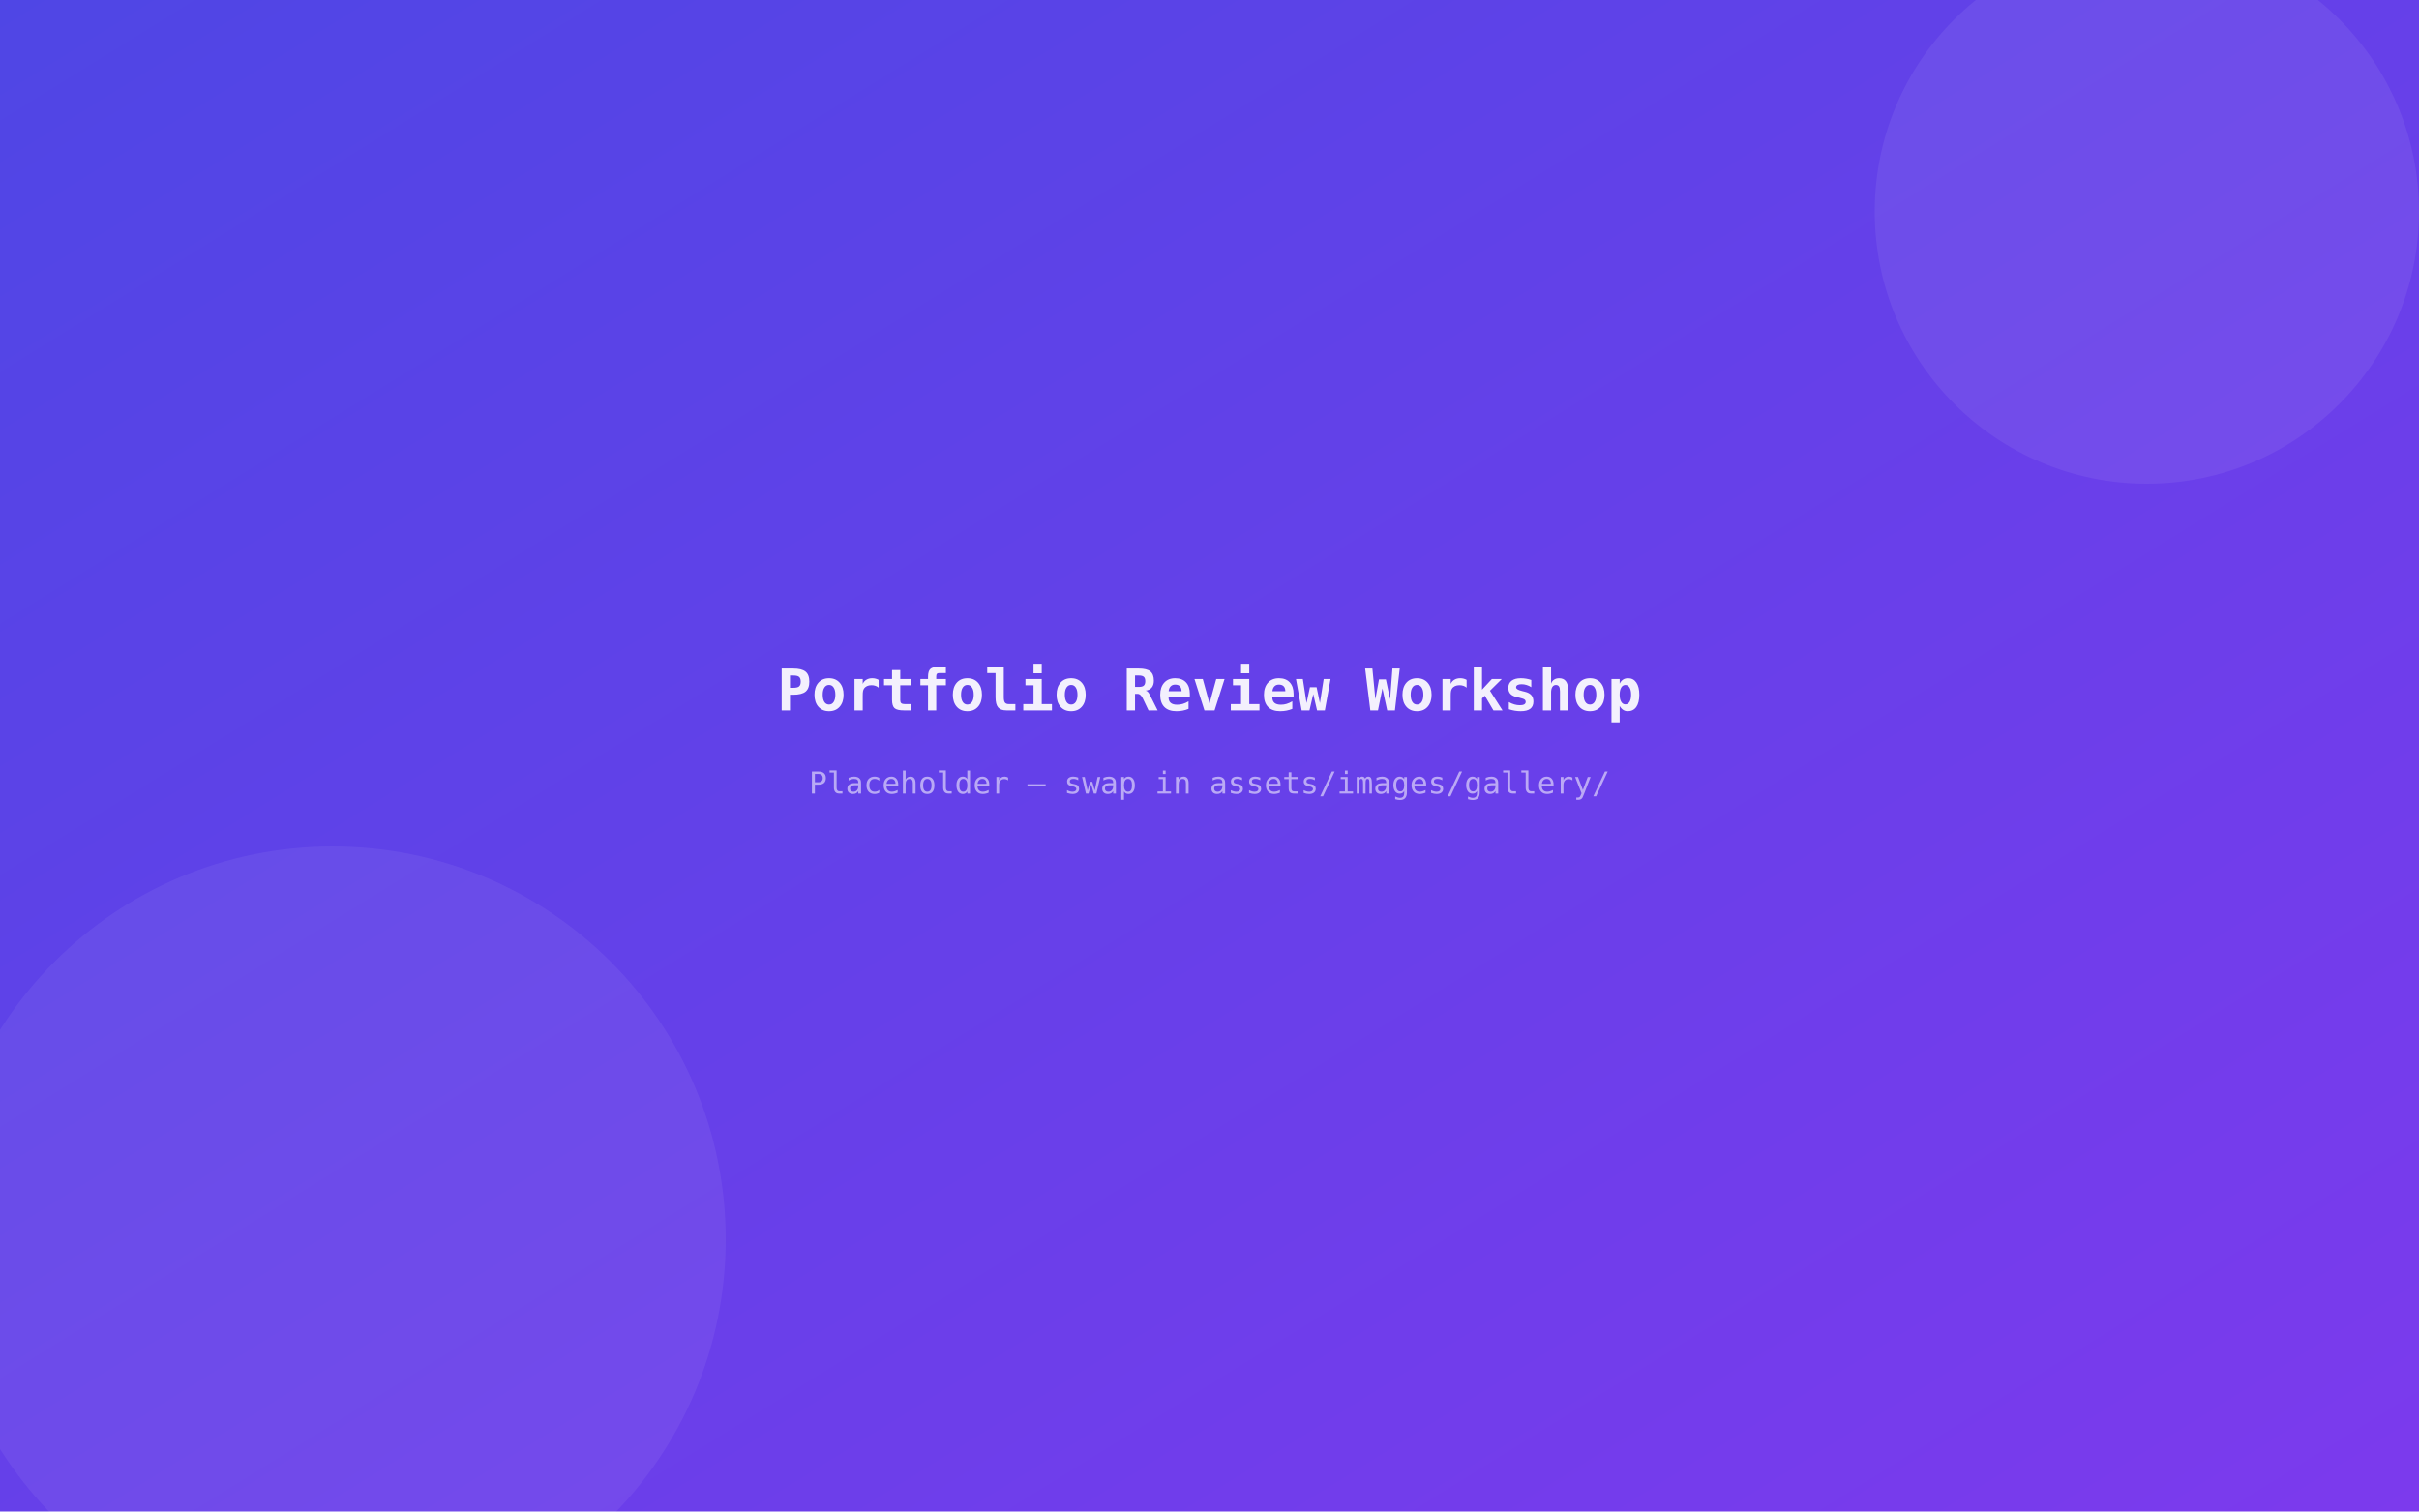
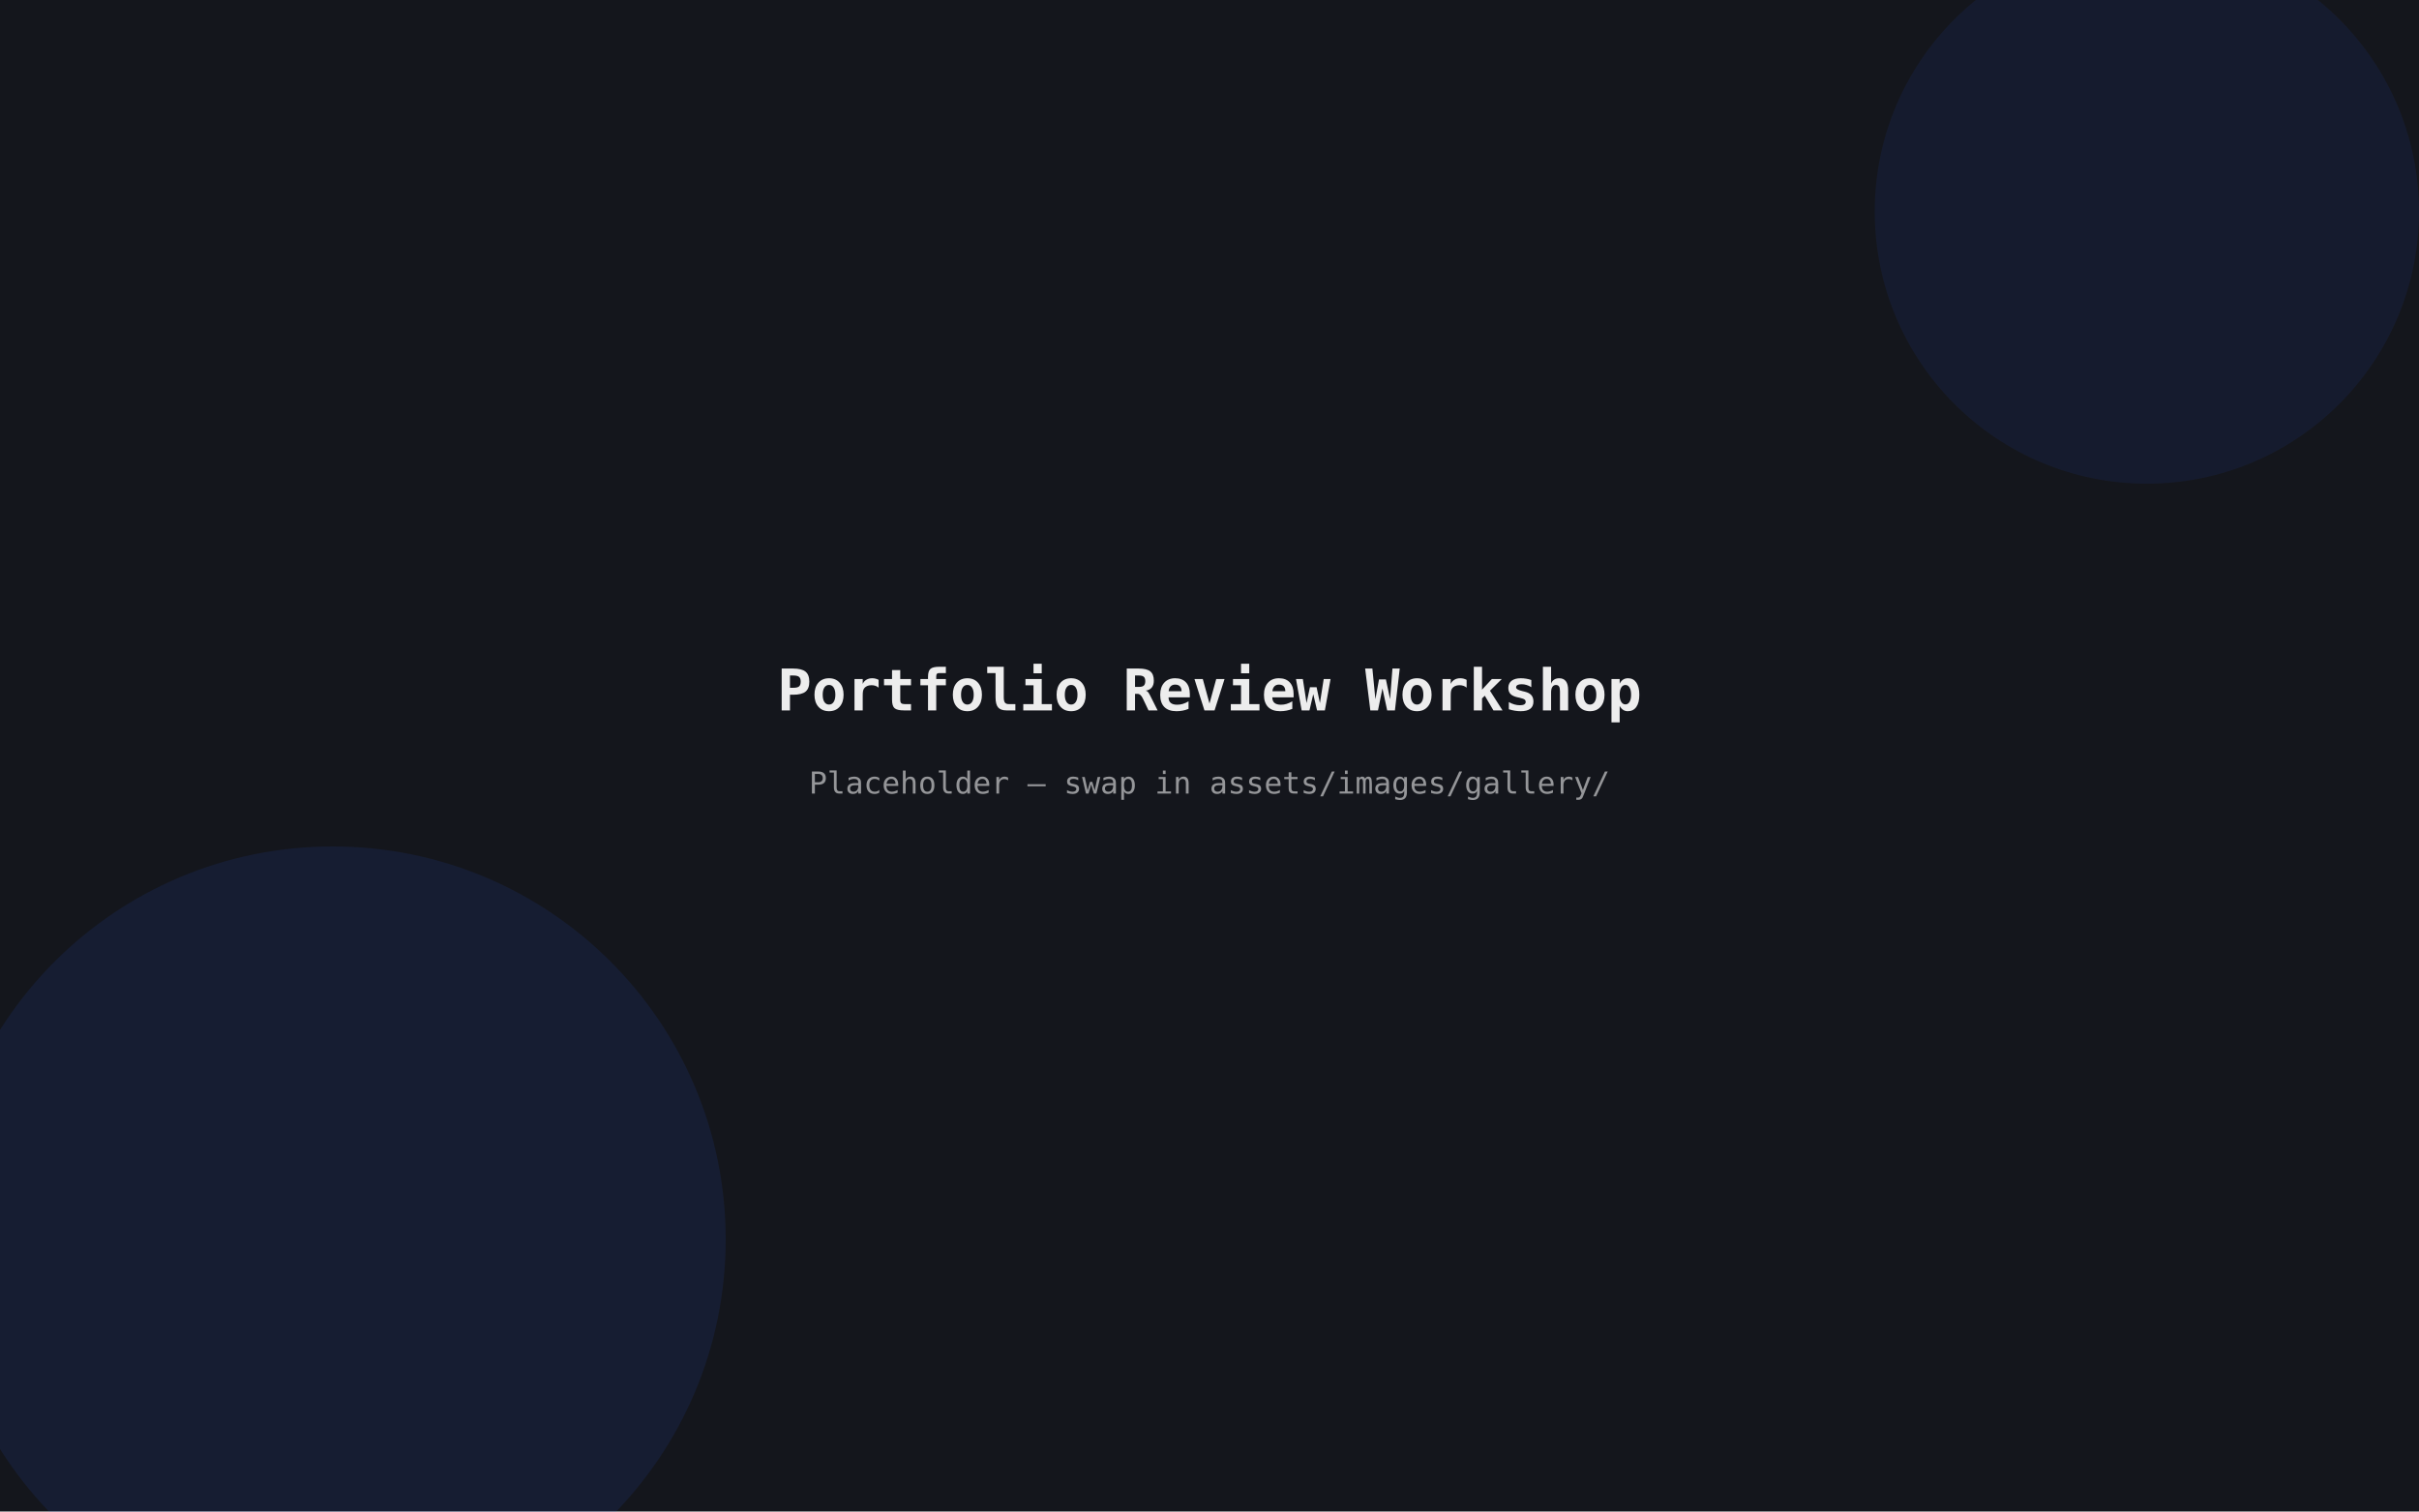
<svg xmlns="http://www.w3.org/2000/svg" width="1600" height="1000" viewBox="0 0 1600 1000">
-   <defs>
-     <linearGradient id="g" x1="0%" y1="0%" x2="100%" y2="100%">
-       <stop offset="0%" stop-color="#4f46e5" />
-       <stop offset="100%" stop-color="#7c3aed" />
-     </linearGradient>
-   </defs>
-   <rect width="1600" height="1000" fill="url(#g)" />
-   <circle cx="220" cy="820" r="260" fill="rgba(255,255,255,0.06)" />
-   <circle cx="1420" cy="140" r="180" fill="rgba(255,255,255,0.07)" />
-   <text x="800" y="470" font-family="'JetBrains Mono', monospace" font-size="38" font-weight="600" fill="rgba(255,255,255,0.92)" text-anchor="middle">Portfolio Review Workshop</text>
-   <text x="800" y="525" font-family="'JetBrains Mono', monospace" font-size="20" fill="rgba(255,255,255,0.55)" text-anchor="middle">Placeholder — swap in assets/images/gallery/</text>
+   <rect width="1600" height="1000" fill="#14161c" />
+   <circle cx="220" cy="820" r="260" fill="rgba(47,92,255,0.10)" />
+   <circle cx="1420" cy="140" r="180" fill="rgba(47,92,255,0.08)" />
+   <text x="800" y="470" font-family="'IBM Plex Mono', monospace" font-size="38" font-weight="600" fill="rgba(255,255,255,0.92)" text-anchor="middle">Portfolio Review Workshop</text>
+   <text x="800" y="525" font-family="'IBM Plex Mono', monospace" font-size="20" fill="rgba(255,255,255,0.55)" text-anchor="middle">Placeholder — swap in assets/images/gallery/</text>
</svg>
